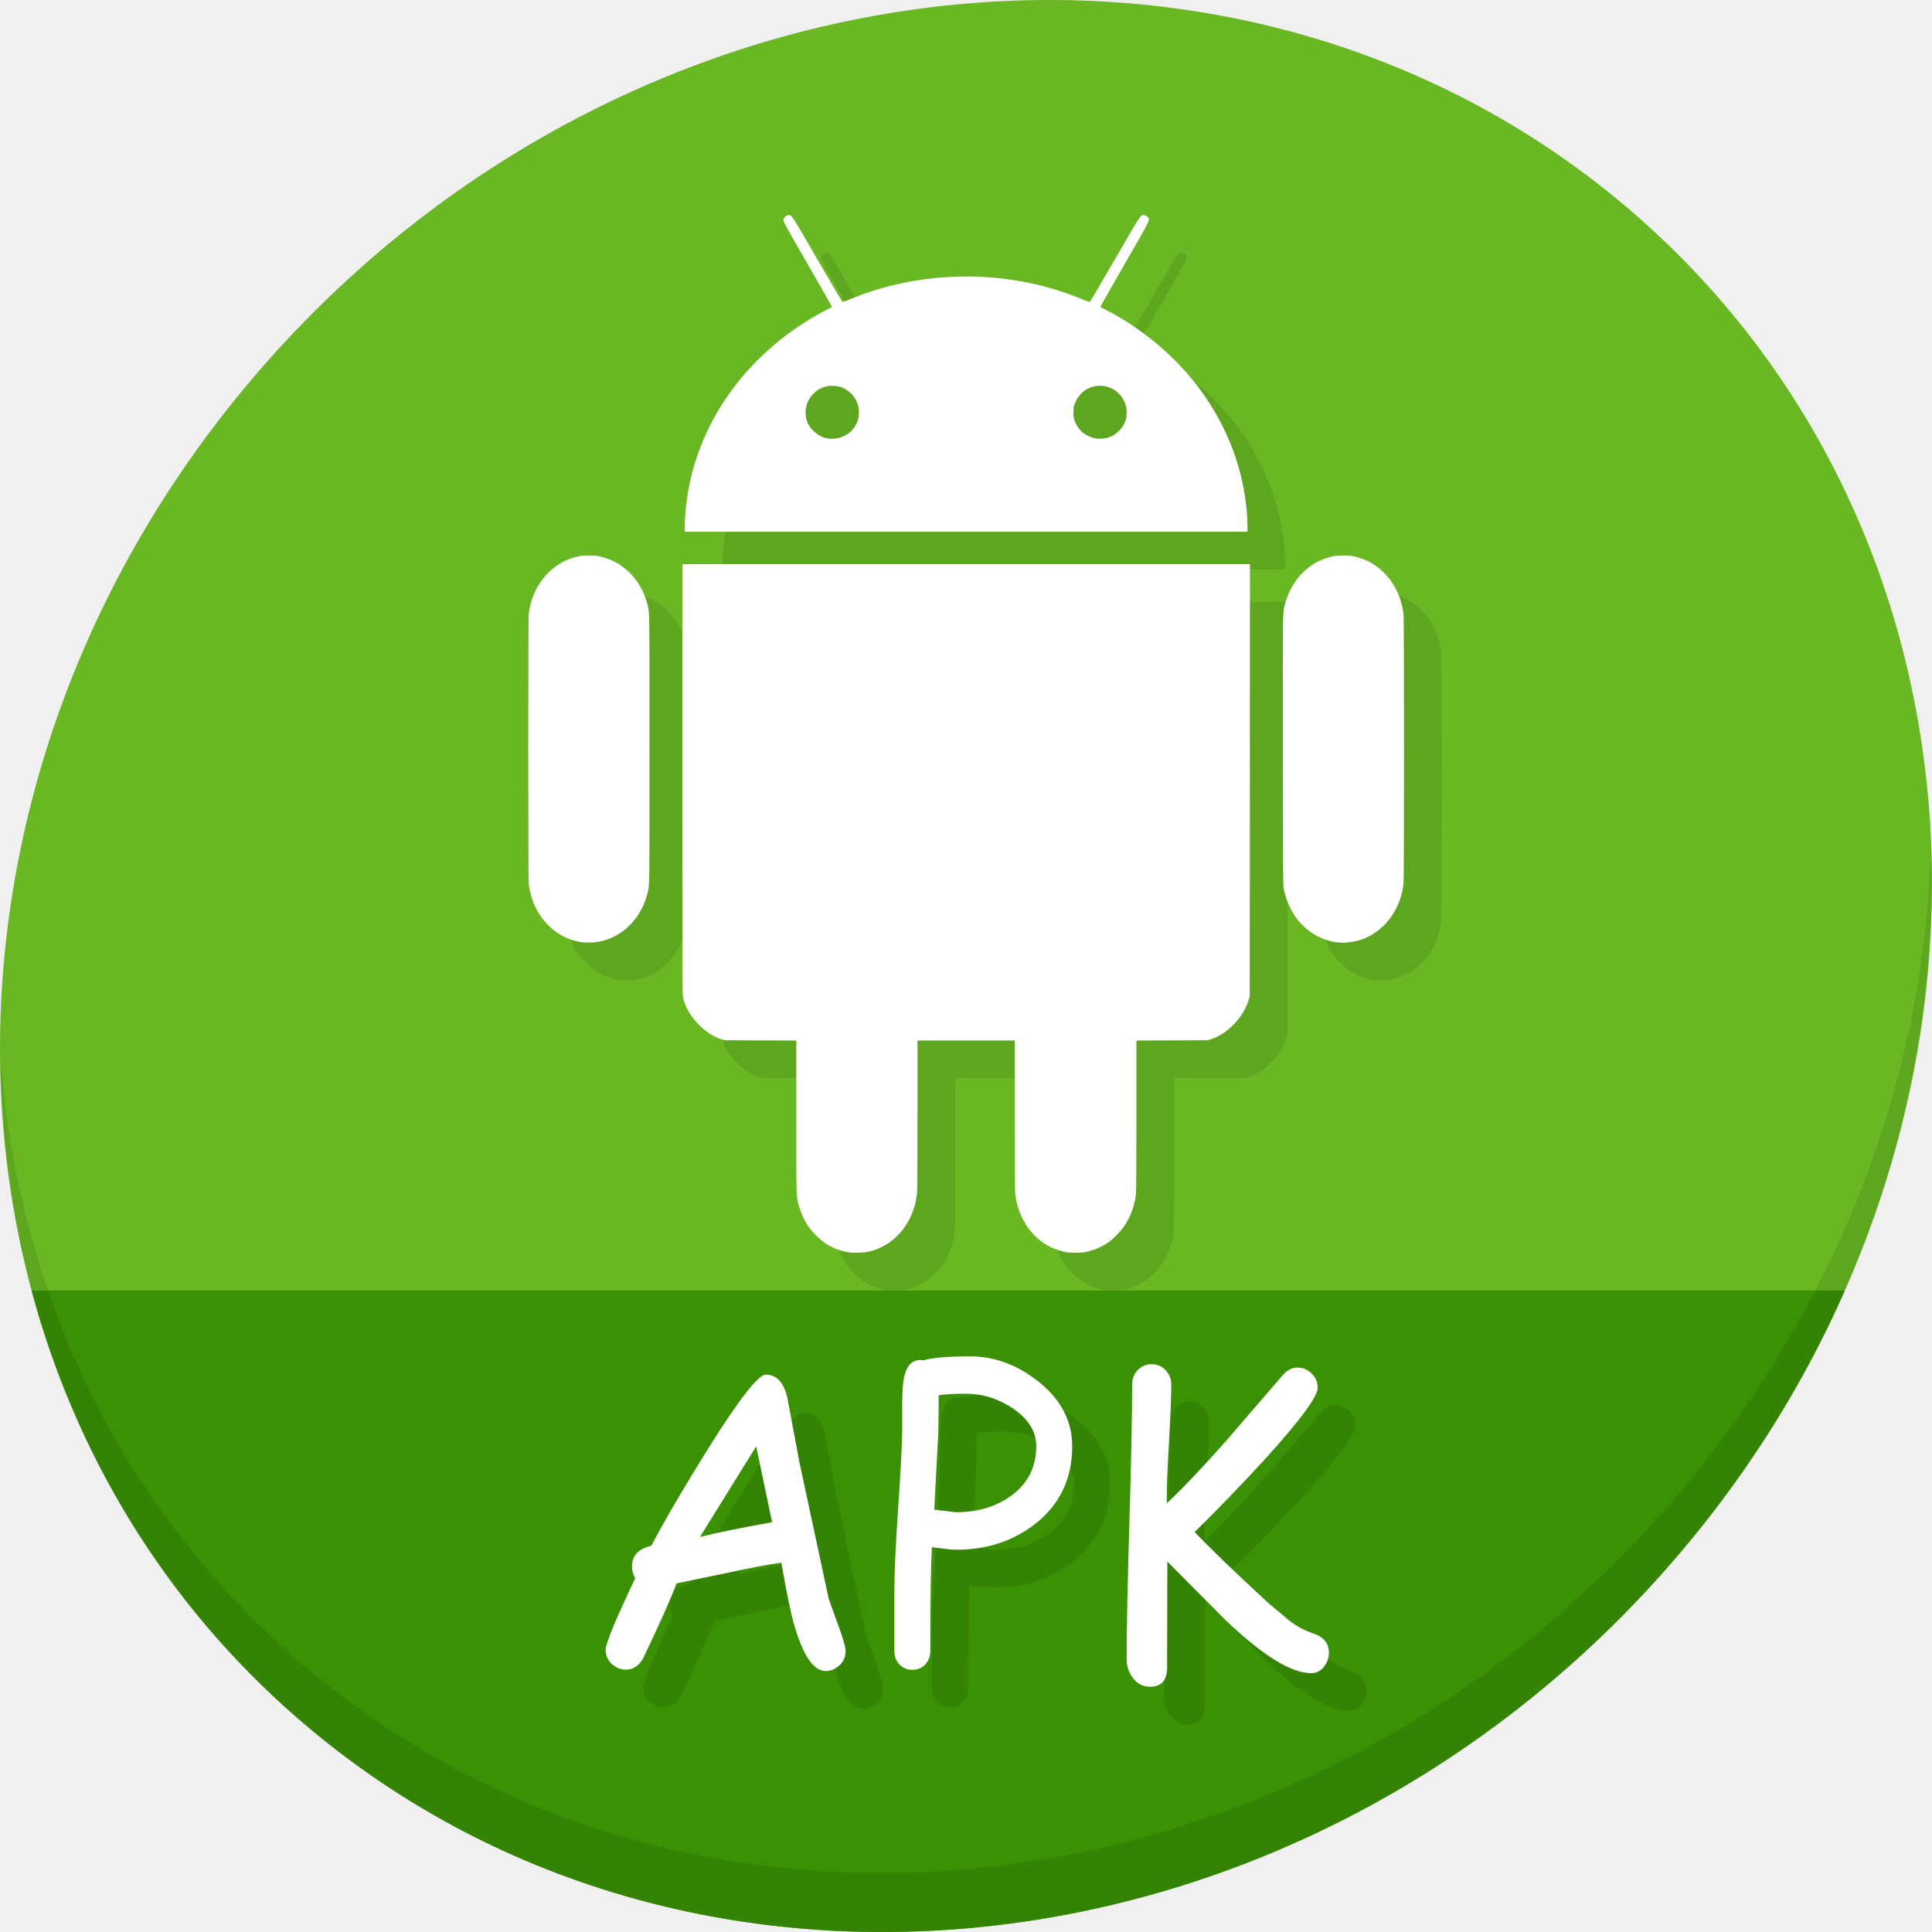
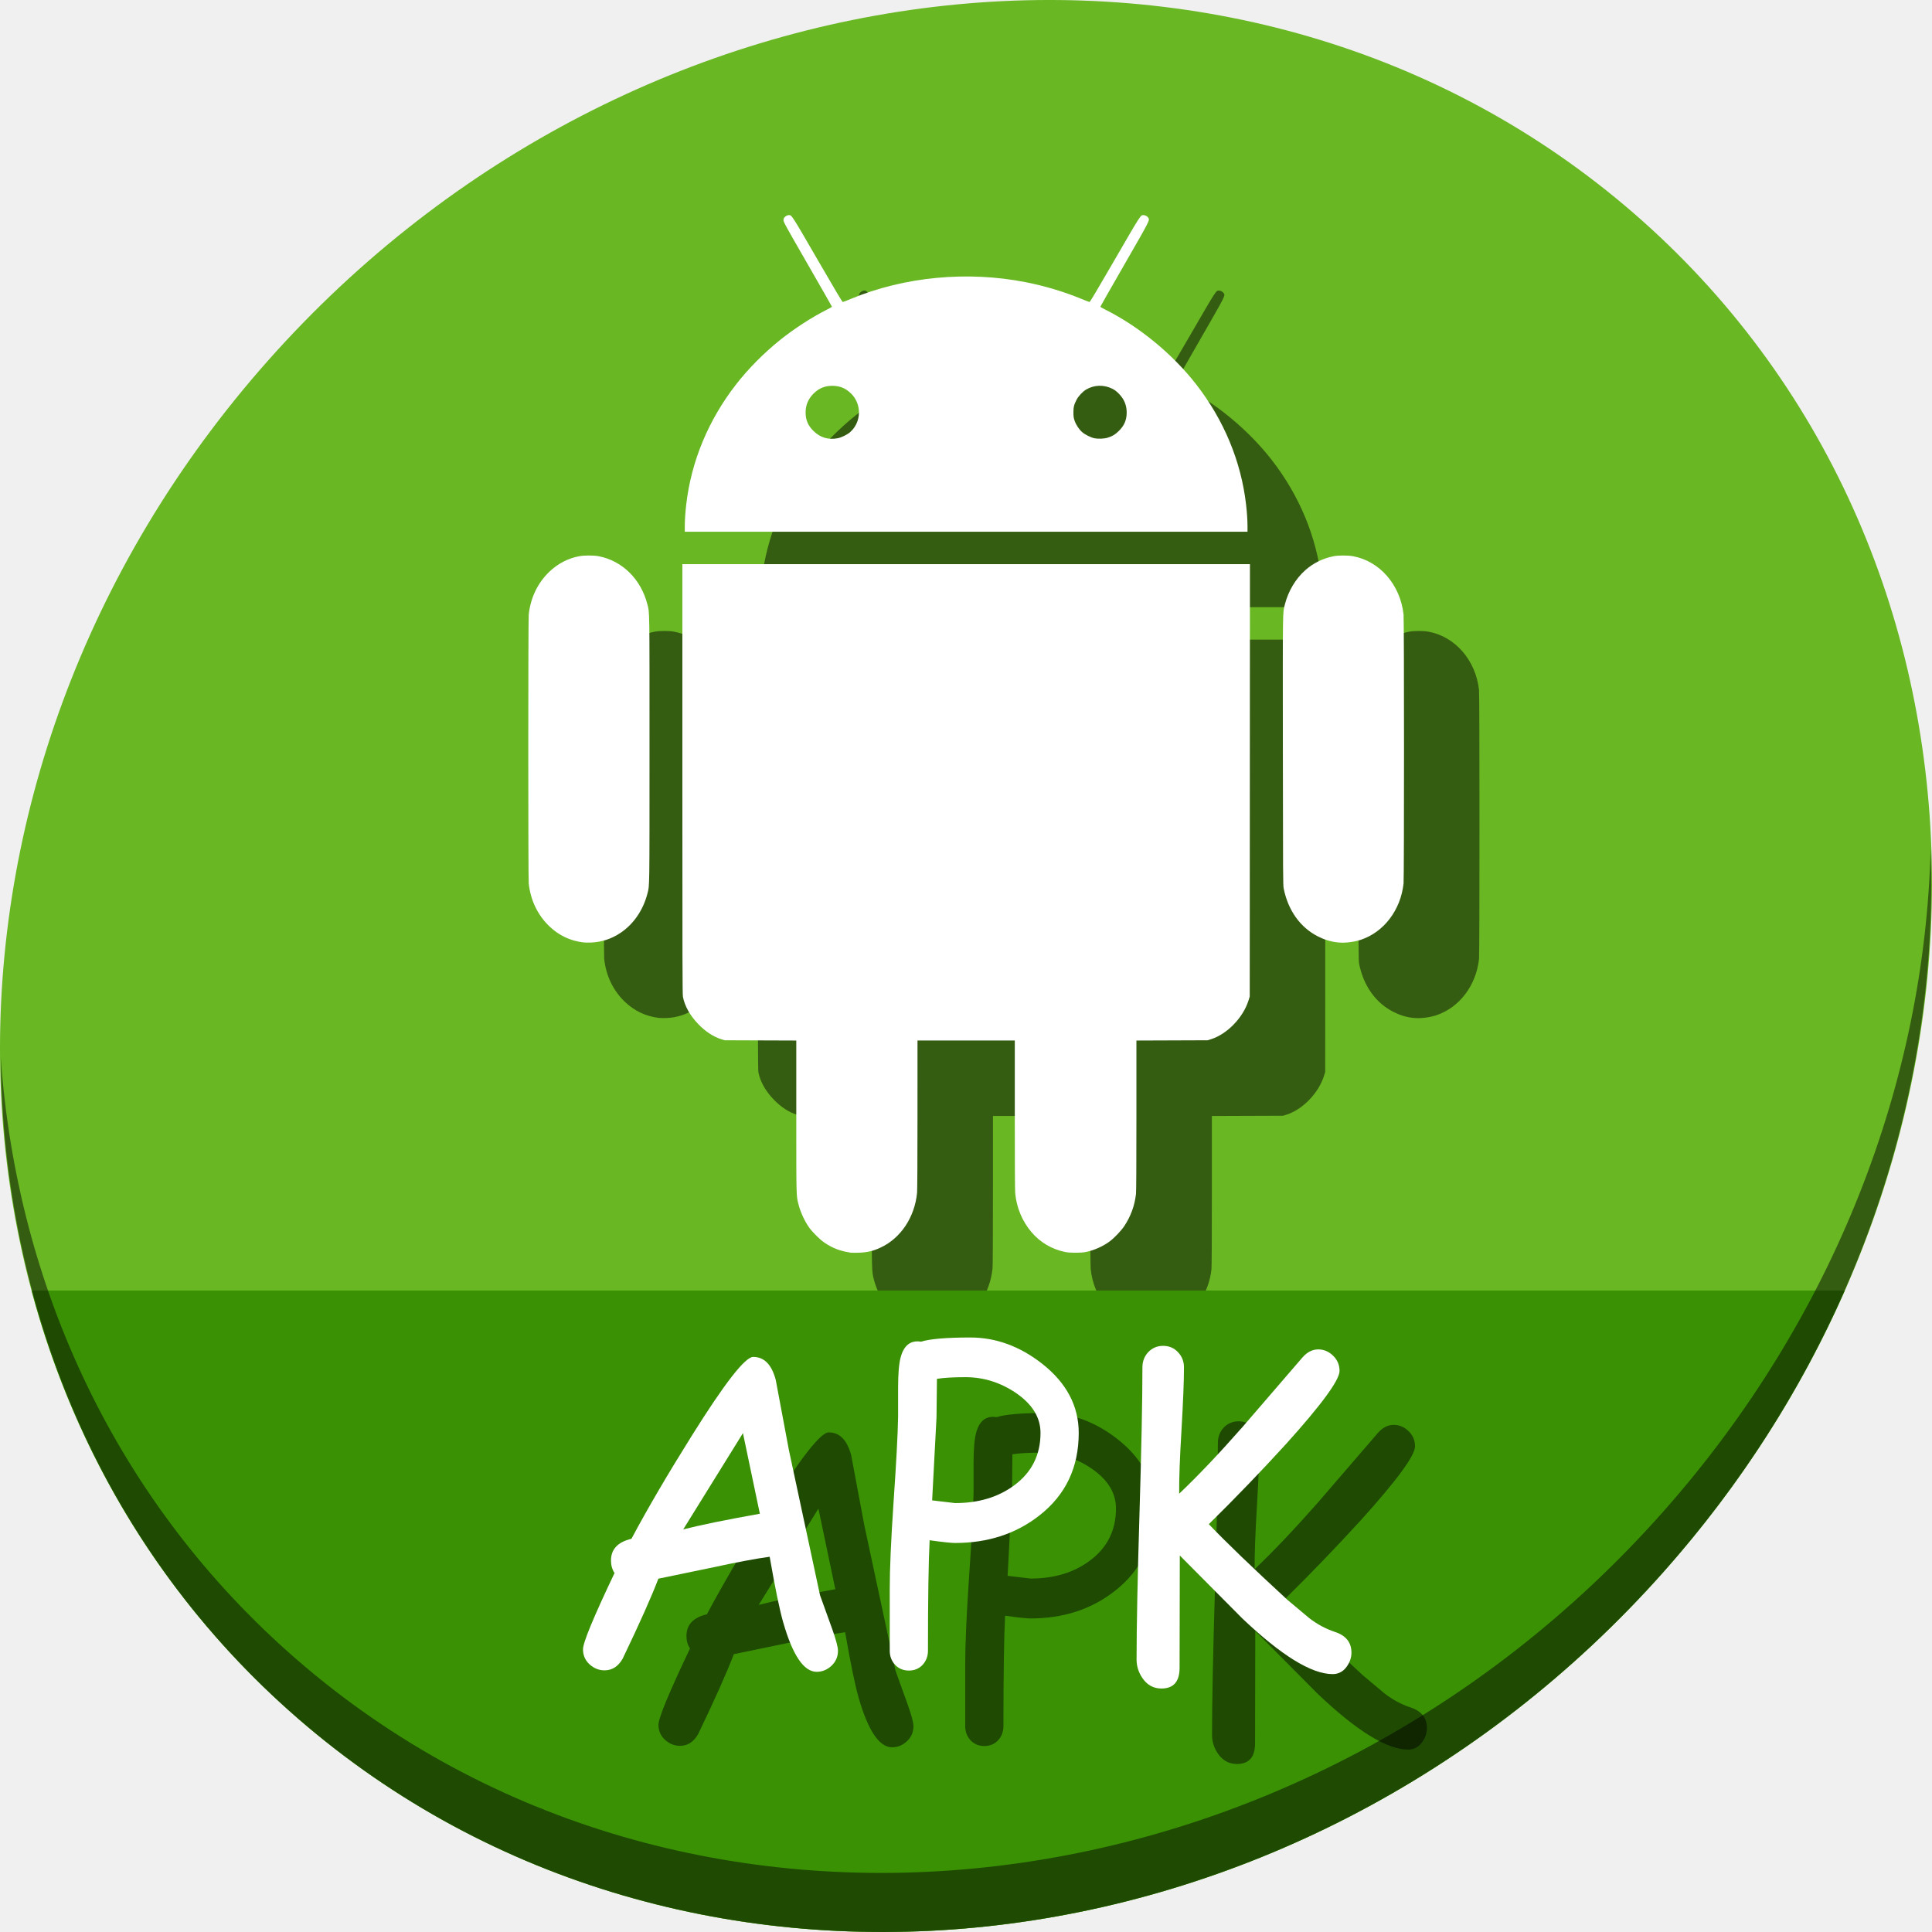
<svg xmlns="http://www.w3.org/2000/svg" width="512" height="512" id="svg2" version="1.1">
  <defs id="defs4" />
  <g id="layer1" transform="translate(0,-540.3622)">
-     <g id="g918">
+     <g id="g852">
      <path style="fill:#68b723;fill-opacity:1;stroke-width:11.11" d="m 432.913,596.836 c 102.193,88.575 105.827,249.7 8.117,359.899 C 343.32,1066.934 181.28,1084.463 79.087,995.888 -23.106,907.314 -26.74,746.189 70.97,635.989 168.68,525.79 330.72,508.262 432.913,596.836 Z" id="path937" />
+       <path style="fill:#000000;fill-opacity:0.49;stroke-width:0.905" d="m 245.473,892.337 c -2.837,-0.435 -4.804,-1.183 -6.983,-2.655 -1.17,-0.79 -3.19,-2.787 -4.062,-4.016 -1.189,-1.674 -2.269,-4.015 -2.806,-6.082 -0.617,-2.375 -0.599,-1.649 -0.599,-23.44 v -20.029 l -9.481,-0.034 -9.481,-0.035 -0.806,-0.243 c -2.146,-0.647 -4.312,-2.062 -6.244,-4.079 -2.164,-2.258 -3.557,-4.75 -4.026,-7.203 -0.128,-0.671 -0.151,-9.28 -0.151,-57.721 v -56.933 h 75.207 75.207 l -0.028,57.291 -0.028,57.291 -0.298,0.967 c -1.425,4.625 -5.724,9.055 -10.077,10.385 l -0.799,0.244 -9.428,0.035 -9.428,0.034 -9.1e-4,19.845 c -9e-4,12.898 -0.04,20.183 -0.111,20.812 -0.356,3.11 -1.399,5.965 -3.122,8.54 -0.827,1.237 -2.622,3.117 -3.855,4.038 -1.738,1.299 -4.148,2.371 -6.304,2.805 -1.322,0.266 -4.244,0.265 -5.516,0 -3.543,-0.745 -6.608,-2.556 -8.895,-5.258 -2.449,-2.893 -3.925,-6.404 -4.315,-10.269 -0.074,-0.73 -0.112,-7.894 -0.112,-20.816 V 836.108 H 276.039 263.146 l -0.003,19.634 c -0.002,11.81 -0.044,20.062 -0.107,20.709 -0.625,6.46 -4.303,12.009 -9.614,14.504 -2.038,0.957 -3.651,1.334 -5.963,1.392 -0.916,0.023 -1.81,0.02 -1.988,-0.009 z M 174.51,810.102 c -3.379,-0.412 -6.402,-1.85 -8.889,-4.227 -3.116,-2.978 -5.008,-6.891 -5.501,-11.37 -0.161,-1.461 -0.161,-69.833 0,-71.294 0.488,-4.444 2.38,-8.374 5.449,-11.319 2.258,-2.167 5.032,-3.605 7.973,-4.134 1.369,-0.246 3.807,-0.244 5.099,0.005 6.297,1.211 11.241,6.103 12.936,12.799 0.581,2.298 0.552,0.229 0.55,38.31 -0.002,37.87 0.024,36.045 -0.54,38.253 -1.124,4.404 -3.675,8.137 -7.14,10.451 -2.412,1.611 -5.005,2.461 -7.843,2.574 -0.709,0.028 -1.652,0.009 -2.095,-0.047 z m 199.971,0.009 c -1.885,-0.216 -3.528,-0.722 -5.299,-1.632 -4.624,-2.375 -7.818,-6.864 -8.987,-12.633 -0.18,-0.889 -0.193,-2.933 -0.222,-36.503 -0.033,-38.534 -0.061,-36.464 0.519,-38.751 0.911,-3.594 2.844,-6.838 5.452,-9.146 2.119,-1.876 4.701,-3.145 7.492,-3.682 1.292,-0.248 3.73,-0.251 5.099,-0.005 7.087,1.274 12.557,7.571 13.423,15.453 0.161,1.461 0.161,69.833 0,71.294 -0.772,7.027 -5.2,12.862 -11.311,14.904 -1.885,0.63 -4.343,0.91 -6.165,0.701 z M 201.477,699.848 c 0,-1.607 0.134,-3.636 0.38,-5.775 1.317,-11.435 5.86,-22.386 13.205,-31.831 3.238,-4.164 7.37,-8.337 11.663,-11.78 3.748,-3.005 8.494,-6.077 12.469,-8.07 0.706,-0.354 1.283,-0.688 1.283,-0.742 0,-0.054 -2.888,-5.118 -6.419,-11.253 -5.972,-10.379 -6.419,-11.189 -6.419,-11.656 0,-0.387 0.061,-0.567 0.268,-0.789 0.35,-0.375 0.773,-0.589 1.161,-0.589 0.763,0 0.667,-0.149 7.568,11.767 4.886,8.437 6.579,11.275 6.718,11.263 0.102,-0.009 1.08,-0.386 2.174,-0.839 14.173,-5.874 30.827,-7.457 46.32,-4.403 5.038,0.993 10.184,2.535 14.714,4.409 1.088,0.45 2.062,0.825 2.164,0.834 0.139,0.012 1.832,-2.826 6.718,-11.263 6.907,-11.927 6.804,-11.767 7.573,-11.767 0.465,0 1.044,0.312 1.281,0.69 0.437,0.695 0.574,0.426 -6.289,12.356 -3.524,6.125 -6.407,11.183 -6.407,11.239 0,0.056 0.544,0.374 1.209,0.707 9.091,4.555 17.931,11.818 24.206,19.887 7.343,9.443 11.888,20.4 13.205,31.831 0.246,2.139 0.38,4.168 0.38,5.775 v 1.424 H 276.039 201.477 v -1.424 z m 40.468,-23.339 c 1.081,-0.204 2.578,-0.939 3.389,-1.665 2.954,-2.644 3.077,-7.317 0.265,-10.131 -1.366,-1.368 -2.787,-2.008 -4.653,-2.095 -2.148,-0.101 -3.87,0.561 -5.362,2.062 -1.405,1.412 -2.092,3.055 -2.088,4.996 0.004,1.969 0.617,3.431 2.036,4.846 1.79,1.787 3.943,2.454 6.414,1.988 z m 71.644,-0.169 c 1.237,-0.38 1.963,-0.827 2.958,-1.819 1.419,-1.416 2.033,-2.877 2.036,-4.846 0.003,-1.936 -0.682,-3.572 -2.092,-4.997 -0.666,-0.673 -1.061,-0.969 -1.743,-1.308 -2.227,-1.105 -4.785,-1.027 -6.886,0.21 -0.94,0.553 -2.052,1.735 -2.568,2.729 -0.673,1.298 -0.83,1.938 -0.825,3.376 0.004,1.047 0.048,1.37 0.295,2.118 0.356,1.08 1.148,2.296 1.981,3.042 0.76,0.68 2.302,1.457 3.299,1.663 1.005,0.207 2.566,0.134 3.545,-0.167 z" id="path867" />
      <path style="fill:#3a9104;fill-opacity:1;stroke:none;stroke-width:1px;stroke-linecap:butt;stroke-linejoin:miter;stroke-opacity:1" d="M 8.365,882.362 C 19.949,925.514 43.552,965.089 79.086,995.888 181.279,1084.462 343.319,1066.934 441.029,956.735 461.38,933.783 477.319,908.617 488.902,882.362 Z" id="path939" />
-       <path style="opacity:0.1;stroke-width:11.11" d="M 511.635,765.266 C 510.084,826.577 486.474,889.42 440.669,941.08 342.959,1051.279 180.919,1068.808 78.726,980.234 30.827,938.718 4.497,881.285 0.194,820.591 0.799,886.948 27.117,950.844 79.079,995.881 181.272,1084.456 343.32,1066.918 441.022,956.728 490.727,900.67 514.027,831.437 511.635,765.266 Z" id="path941" />
-       <path style="fill:#5ea520;fill-opacity:1;stroke-width:0.905" d="m 235.473,882.337 c -2.837,-0.435 -4.804,-1.183 -6.983,-2.655 -1.17,-0.79 -3.19,-2.787 -4.062,-4.016 -1.189,-1.674 -2.269,-4.015 -2.806,-6.082 -0.617,-2.375 -0.599,-1.649 -0.599,-23.44 v -20.029 l -9.481,-0.034 -9.481,-0.035 -0.806,-0.243 c -2.146,-0.647 -4.312,-2.062 -6.244,-4.079 -2.164,-2.258 -3.557,-4.75 -4.026,-7.203 -0.128,-0.671 -0.151,-9.28 -0.151,-57.721 v -56.933 h 75.207 75.207 l -0.028,57.291 -0.028,57.291 -0.298,0.967 c -1.425,4.625 -5.724,9.055 -10.077,10.385 l -0.799,0.244 -9.428,0.035 -9.428,0.034 -9.1e-4,19.845 c -9e-4,12.898 -0.04,20.183 -0.111,20.812 -0.356,3.11 -1.399,5.965 -3.122,8.54 -0.827,1.237 -2.622,3.117 -3.855,4.038 -1.738,1.299 -4.148,2.371 -6.304,2.805 -1.322,0.266 -4.244,0.265 -5.516,0 -3.543,-0.745 -6.608,-2.556 -8.895,-5.258 -2.449,-2.893 -3.925,-6.404 -4.315,-10.269 -0.074,-0.73 -0.112,-7.894 -0.112,-20.816 V 826.108 H 266.039 253.146 l -0.003,19.634 c -0.002,11.81 -0.044,20.062 -0.107,20.709 -0.625,6.46 -4.303,12.009 -9.614,14.504 -2.038,0.957 -3.651,1.334 -5.963,1.392 -0.916,0.023 -1.81,0.02 -1.988,-0.009 z M 164.51,800.102 c -3.379,-0.412 -6.402,-1.85 -8.889,-4.227 -3.116,-2.978 -5.008,-6.891 -5.501,-11.37 -0.161,-1.461 -0.161,-69.833 0,-71.294 0.488,-4.444 2.38,-8.374 5.449,-11.319 2.258,-2.167 5.032,-3.605 7.973,-4.134 1.369,-0.246 3.807,-0.244 5.099,0.005 6.297,1.211 11.241,6.103 12.936,12.799 0.581,2.298 0.552,0.229 0.55,38.31 -0.002,37.87 0.024,36.045 -0.54,38.253 -1.124,4.404 -3.675,8.137 -7.14,10.451 -2.412,1.611 -5.005,2.461 -7.843,2.574 -0.709,0.028 -1.652,0.009 -2.095,-0.047 z m 199.971,0.009 c -1.885,-0.216 -3.528,-0.722 -5.299,-1.632 -4.624,-2.375 -7.818,-6.864 -8.987,-12.633 -0.18,-0.889 -0.193,-2.933 -0.222,-36.503 -0.033,-38.534 -0.061,-36.464 0.519,-38.751 0.911,-3.594 2.844,-6.838 5.452,-9.146 2.119,-1.876 4.701,-3.145 7.492,-3.682 1.292,-0.248 3.73,-0.251 5.099,-0.005 7.087,1.274 12.557,7.571 13.423,15.453 0.161,1.461 0.161,69.833 0,71.294 -0.772,7.027 -5.2,12.862 -11.311,14.904 -1.885,0.63 -4.343,0.91 -6.165,0.701 z M 191.477,689.848 c 0,-1.607 0.134,-3.636 0.38,-5.775 1.317,-11.435 5.86,-22.386 13.205,-31.831 3.238,-4.164 7.37,-8.337 11.663,-11.78 3.748,-3.005 8.494,-6.077 12.469,-8.07 0.706,-0.354 1.283,-0.688 1.283,-0.742 0,-0.054 -2.888,-5.118 -6.419,-11.253 -5.972,-10.379 -6.419,-11.189 -6.419,-11.656 0,-0.387 0.061,-0.567 0.268,-0.789 0.35,-0.375 0.773,-0.589 1.161,-0.589 0.763,0 0.667,-0.149 7.568,11.767 4.886,8.437 6.579,11.275 6.718,11.263 0.102,-0.009 1.08,-0.386 2.174,-0.839 14.173,-5.874 30.827,-7.457 46.32,-4.403 5.038,0.993 10.184,2.535 14.714,4.409 1.088,0.45 2.062,0.825 2.164,0.834 0.139,0.012 1.832,-2.826 6.718,-11.263 6.907,-11.927 6.804,-11.767 7.573,-11.767 0.465,0 1.044,0.312 1.281,0.69 0.437,0.695 0.574,0.426 -6.289,12.356 -3.524,6.125 -6.407,11.183 -6.407,11.239 0,0.056 0.544,0.374 1.209,0.707 9.091,4.555 17.931,11.818 24.206,19.887 7.343,9.443 11.888,20.4 13.205,31.831 0.246,2.139 0.38,4.168 0.38,5.775 v 1.424 H 266.039 191.477 v -1.424 z m 40.468,-23.339 c 1.081,-0.204 2.578,-0.939 3.389,-1.665 2.954,-2.644 3.077,-7.317 0.265,-10.131 -1.366,-1.368 -2.787,-2.008 -4.653,-2.095 -2.148,-0.101 -3.87,0.561 -5.362,2.062 -1.405,1.412 -2.092,3.055 -2.088,4.996 0.004,1.969 0.617,3.431 2.036,4.846 1.79,1.787 3.943,2.454 6.414,1.988 z m 71.644,-0.169 c 1.237,-0.38 1.963,-0.827 2.958,-1.819 1.419,-1.416 2.033,-2.877 2.036,-4.846 0.003,-1.936 -0.682,-3.572 -2.092,-4.997 -0.666,-0.673 -1.061,-0.969 -1.743,-1.308 -2.227,-1.105 -4.785,-1.027 -6.886,0.21 -0.94,0.553 -2.052,1.735 -2.568,2.729 -0.673,1.298 -0.83,1.938 -0.825,3.376 0.004,1.047 0.048,1.37 0.295,2.118 0.356,1.08 1.148,2.296 1.981,3.042 0.76,0.68 2.302,1.457 3.299,1.663 1.005,0.207 2.566,0.134 3.545,-0.167 z" id="path867" />
      <path id="path4180" d="m 225.473,872.337 c -2.837,-0.435 -4.804,-1.183 -6.983,-2.655 -1.17,-0.79 -3.19,-2.787 -4.062,-4.016 -1.189,-1.674 -2.269,-4.015 -2.806,-6.082 -0.617,-2.375 -0.599,-1.649 -0.599,-23.44 v -20.029 l -9.481,-0.034 -9.481,-0.035 -0.806,-0.243 c -2.146,-0.647 -4.312,-2.062 -6.244,-4.079 -2.164,-2.258 -3.557,-4.75 -4.026,-7.203 -0.128,-0.671 -0.151,-9.28 -0.151,-57.721 v -56.933 h 75.207 75.207 l -0.028,57.291 -0.028,57.291 -0.298,0.967 c -1.425,4.625 -5.724,9.055 -10.077,10.385 l -0.799,0.244 -9.428,0.035 -9.428,0.034 -9.1e-4,19.845 c -9e-4,12.898 -0.04,20.183 -0.111,20.812 -0.356,3.11 -1.399,5.965 -3.122,8.54 -0.827,1.237 -2.622,3.117 -3.855,4.038 -1.738,1.299 -4.148,2.371 -6.304,2.805 -1.322,0.266 -4.244,0.265 -5.516,0 -3.543,-0.745 -6.608,-2.556 -8.895,-5.258 -2.449,-2.893 -3.925,-6.404 -4.315,-10.269 -0.074,-0.73 -0.112,-7.894 -0.112,-20.816 V 816.108 H 256.039 243.146 l -0.003,19.634 c -0.002,11.81 -0.044,20.062 -0.107,20.709 -0.625,6.46 -4.303,12.009 -9.614,14.504 -2.038,0.957 -3.651,1.334 -5.963,1.392 -0.916,0.023 -1.81,0.02 -1.988,-0.009 z M 154.51,790.102 c -3.379,-0.412 -6.402,-1.85 -8.889,-4.227 -3.116,-2.978 -5.008,-6.891 -5.501,-11.37 -0.161,-1.461 -0.161,-69.833 0,-71.294 0.488,-4.444 2.38,-8.374 5.449,-11.319 2.258,-2.167 5.032,-3.605 7.973,-4.134 1.369,-0.246 3.807,-0.244 5.099,0.005 6.297,1.211 11.241,6.103 12.936,12.799 0.581,2.298 0.552,0.229 0.55,38.31 -0.002,37.87 0.024,36.045 -0.54,38.253 -1.124,4.404 -3.675,8.137 -7.14,10.451 -2.412,1.611 -5.005,2.461 -7.843,2.574 -0.709,0.028 -1.652,0.009 -2.095,-0.047 z m 199.971,0.009 c -1.885,-0.216 -3.528,-0.722 -5.299,-1.632 -4.624,-2.375 -7.818,-6.864 -8.987,-12.633 -0.18,-0.889 -0.193,-2.933 -0.222,-36.503 -0.033,-38.534 -0.061,-36.464 0.519,-38.751 0.911,-3.594 2.844,-6.838 5.452,-9.146 2.119,-1.876 4.701,-3.145 7.492,-3.682 1.292,-0.248 3.73,-0.251 5.099,-0.005 7.087,1.274 12.557,7.571 13.423,15.453 0.161,1.461 0.161,69.833 0,71.294 -0.772,7.027 -5.2,12.862 -11.311,14.904 -1.885,0.63 -4.343,0.91 -6.165,0.701 z M 181.477,679.848 c 0,-1.607 0.134,-3.636 0.38,-5.775 1.317,-11.435 5.86,-22.386 13.205,-31.831 3.238,-4.164 7.37,-8.337 11.663,-11.78 3.748,-3.005 8.494,-6.077 12.469,-8.07 0.706,-0.354 1.283,-0.688 1.283,-0.742 0,-0.054 -2.888,-5.118 -6.419,-11.253 -5.972,-10.379 -6.419,-11.189 -6.419,-11.656 0,-0.387 0.061,-0.567 0.268,-0.789 0.35,-0.375 0.773,-0.589 1.161,-0.589 0.763,0 0.667,-0.149 7.568,11.767 4.886,8.437 6.579,11.275 6.718,11.263 0.102,-0.009 1.08,-0.386 2.174,-0.839 14.173,-5.874 30.827,-7.457 46.32,-4.403 5.038,0.993 10.184,2.535 14.714,4.409 1.088,0.45 2.062,0.825 2.164,0.834 0.139,0.012 1.832,-2.826 6.718,-11.263 6.907,-11.927 6.804,-11.767 7.573,-11.767 0.465,0 1.044,0.312 1.281,0.69 0.437,0.695 0.574,0.426 -6.289,12.356 -3.524,6.125 -6.407,11.183 -6.407,11.239 0,0.056 0.544,0.374 1.209,0.707 9.091,4.555 17.931,11.818 24.206,19.887 7.343,9.443 11.888,20.4 13.205,31.831 0.246,2.139 0.38,4.168 0.38,5.775 v 1.424 H 256.039 181.477 v -1.424 z m 40.468,-23.339 c 1.081,-0.204 2.578,-0.939 3.389,-1.665 2.954,-2.644 3.077,-7.317 0.265,-10.131 -1.366,-1.368 -2.787,-2.008 -4.653,-2.095 -2.148,-0.101 -3.87,0.561 -5.362,2.062 -1.405,1.412 -2.092,3.055 -2.088,4.996 0.004,1.969 0.617,3.431 2.036,4.846 1.79,1.787 3.943,2.454 6.414,1.988 z m 71.644,-0.169 c 1.237,-0.38 1.963,-0.827 2.958,-1.819 1.419,-1.416 2.033,-2.877 2.036,-4.846 0.003,-1.936 -0.682,-3.572 -2.092,-4.997 -0.666,-0.673 -1.061,-0.969 -1.743,-1.308 -2.227,-1.105 -4.785,-1.027 -6.886,0.21 -0.94,0.553 -2.052,1.735 -2.568,2.729 -0.673,1.298 -0.83,1.938 -0.825,3.376 0.004,1.047 0.048,1.37 0.295,2.118 0.356,1.08 1.148,2.296 1.981,3.042 0.76,0.68 2.302,1.457 3.299,1.663 1.005,0.207 2.566,0.134 3.545,-0.167 z" style="fill:#ffffff;fill-opacity:1;stroke-width:0.905" />
-       <g id="flowRoot861" style="font-style:normal;font-weight:normal;font-size:40px;line-height:1.25;font-family:sans-serif;letter-spacing:0px;word-spacing:0px;fill:#348304;fill-opacity:1;stroke:none" transform="translate(44.99544,534.8283)" aria-label="APK">
-         <path id="path891" style="font-style:normal;font-variant:normal;font-weight:normal;font-stretch:normal;font-size:106.667px;font-family:'Comic Sans MS';-inkscape-font-specification:'Comic Sans MS';fill:#348304;fill-opacity:1" d="m 183.786,458.367 q -4.792,0 -8.333,-12.292 -1.354,-4.688 -3.385,-16.406 -5.312,0.729 -13.906,2.604 l -13.854,2.865 q -2.604,6.823 -8.906,19.948 -1.667,2.917 -4.531,2.917 -2.083,0 -3.75,-1.51 -1.615,-1.51 -1.615,-3.75 0,-2.5 7.865,-19.01 -0.885,-1.354 -0.885,-3.125 0,-4.219 5.104,-5.417 5.938,-11.146 15,-25.625 12.344,-19.74 15.365,-19.74 4.115,0 5.625,5.729 l 3.281,17.5 7.76,36.198 2.969,8.229 q 1.51,4.219 1.51,5.625 0,2.24 -1.615,3.75 -1.615,1.51 -3.698,1.51 z m -18.385,-59.531 -14.896,24.01 q 6.302,-1.615 19.115,-3.906 z" />
-         <path id="path893" style="font-style:normal;font-variant:normal;font-weight:normal;font-stretch:normal;font-size:106.667px;font-family:'Comic Sans MS';-inkscape-font-specification:'Comic Sans MS';fill:#348304;fill-opacity:1" d="m 218.317,426.232 q -1.458,0 -6.354,-0.677 -0.417,7.865 -0.417,27.552 0,2.083 -1.354,3.542 -1.354,1.406 -3.385,1.406 -2.083,0 -3.438,-1.406 -1.354,-1.458 -1.354,-3.542 v -15.312 q 0,-7.656 0.938,-21.562 1.042,-15.052 1.146,-21.562 v -7.188 q 0,-5.156 0.625,-7.5 1.198,-4.583 5.104,-3.958 1.667,-0.521 4.74,-0.781 3.073,-0.26 7.552,-0.26 9.531,0 17.865,6.51 9.167,7.188 9.167,17.292 0,12.917 -9.792,20.573 -8.75,6.875 -21.042,6.875 z m 2.604,-41.354 q -2.292,0 -4.115,0.104 -1.771,0.104 -3.021,0.312 l -0.104,9.583 -1.094,20.729 5.729,0.677 q 8.75,0 14.74,-4.427 6.562,-4.844 6.562,-13.073 0,-5.833 -6.25,-10.052 -5.781,-3.854 -12.448,-3.854 z" />
-         <path id="path895" style="font-style:normal;font-variant:normal;font-weight:normal;font-stretch:normal;font-size:106.667px;font-family:'Comic Sans MS';-inkscape-font-specification:'Comic Sans MS';fill:#348304;fill-opacity:1" d="m 312.484,458.94 q -7.917,0 -22.552,-13.906 l -15.573,-15.677 v 0.729 l -0.052,27.292 q 0,5.156 -4.531,5.156 -2.969,0 -4.74,-2.604 -1.458,-2.135 -1.458,-4.635 0,-12.188 0.729,-36.458 0.729,-24.271 0.729,-36.406 0,-2.24 1.458,-3.802 1.51,-1.562 3.698,-1.562 2.24,0 3.698,1.562 1.51,1.562 1.51,3.802 0,5.052 -0.625,15.729 -0.625,10.312 -0.573,15.781 6.979,-6.615 15.781,-16.615 l 14.948,-17.344 q 1.771,-2.031 3.958,-2.031 2.083,0 3.698,1.562 1.615,1.562 1.615,3.802 0,3.438 -13.438,18.333 -9.271,10.156 -19.167,19.896 6.25,6.562 19.583,18.854 l 5.469,4.583 q 2.969,2.292 6.406,3.438 4.115,1.354 4.115,5.156 0,1.771 -1.094,3.385 -1.354,1.979 -3.594,1.979 z" />
+       <path style="opacity:1;fill:#000000;fill-opacity:0.49;stroke-width:11.11" d="M 511.635,765.266 C 510.084,826.577 486.474,889.42 440.669,941.08 342.959,1051.279 180.919,1068.808 78.726,980.234 30.827,938.718 4.497,881.285 0.194,820.591 0.799,886.948 27.117,950.844 79.079,995.881 181.272,1084.456 343.32,1066.918 441.022,956.728 490.727,900.67 514.027,831.437 511.635,765.266 Z" id="path941" />
+       <g aria-label="APK" transform="translate(32.04557,555.6996)" style="font-style:normal;font-weight:normal;font-size:40px;line-height:1.25;font-family:sans-serif;letter-spacing:0px;word-spacing:0px;fill:#000000;fill-opacity:0.49;stroke:none" id="g976">
+         <path d="m 204.378,447.709 q -5.091,0 -8.854,-13.06 -1.439,-4.98 -3.597,-17.432 -5.645,0.775 -14.775,2.767 l -14.72,3.044 q -2.767,7.249 -9.463,21.195 -1.771,3.099 -4.814,3.099 -2.214,0 -3.984,-1.605 -1.715,-1.605 -1.715,-3.984 0,-2.656 8.356,-20.199 -0.941,-1.439 -0.941,-3.32 0,-4.482 5.423,-5.755 6.309,-11.842 15.938,-27.227 13.115,-20.973 16.325,-20.973 4.372,0 5.977,6.087 l 3.486,18.594 8.245,38.46 3.154,8.743 q 1.605,4.482 1.605,5.977 0,2.38 -1.716,3.984 -1.715,1.605 -3.929,1.605 z m -19.535,-63.252 -15.827,25.511 q 6.696,-1.716 20.309,-4.15 z" style="font-style:normal;font-variant:normal;font-weight:normal;font-stretch:normal;font-size:113.333px;font-family:'Comic Sans MS';-inkscape-font-specification:'Comic Sans MS';fill:#000000;fill-opacity:0.49" id="path970" />
+         <path d="m 241.068,413.566 q -1.549,0 -6.751,-0.719 -0.443,8.356 -0.443,29.274 0,2.214 -1.439,3.763 -1.439,1.494 -3.597,1.494 -2.214,0 -3.652,-1.494 -1.439,-1.549 -1.439,-3.763 v -16.27 q 0,-8.135 0.996,-22.91 1.107,-15.993 1.217,-22.91 v -7.637 q 0,-5.479 0.664,-7.969 1.273,-4.87 5.423,-4.206 1.771,-0.553 5.036,-0.83 3.265,-0.277 8.024,-0.277 10.127,0 18.981,6.917 9.74,7.637 9.74,18.372 0,13.724 -10.404,21.859 -9.297,7.305 -22.357,7.305 z m 2.767,-43.939 q -2.435,0 -4.372,0.111 -1.882,0.111 -3.21,0.332 l -0.111,10.182 -1.162,22.025 6.087,0.719 q 9.297,0 15.661,-4.704 6.973,-5.146 6.973,-13.89 0,-6.198 -6.641,-10.68 -6.143,-4.095 -13.226,-4.095 z" style="font-style:normal;font-variant:normal;font-weight:normal;font-stretch:normal;font-size:113.333px;font-family:'Comic Sans MS';-inkscape-font-specification:'Comic Sans MS';fill:#000000;fill-opacity:0.49" id="path972" />
+         <path d="m 341.12,448.318 q -8.411,0 -23.962,-14.775 l -16.546,-16.657 v 0.775 l -0.055,28.997 q 0,5.479 -4.814,5.479 -3.154,0 -5.036,-2.767 -1.549,-2.269 -1.549,-4.925 0,-12.949 0.775,-38.737 0.775,-25.788 0.775,-38.682 0,-2.38 1.549,-4.04 1.605,-1.66 3.929,-1.66 2.38,0 3.929,1.66 1.605,1.66 1.605,4.04 0,5.368 -0.664,16.712 -0.664,10.957 -0.609,16.768 7.415,-7.028 16.768,-17.653 l 15.882,-18.428 q 1.882,-2.158 4.206,-2.158 2.214,0 3.929,1.66 1.716,1.66 1.716,4.04 0,3.652 -14.277,19.479 -9.85,10.791 -20.365,21.139 6.641,6.973 20.807,20.033 l 5.811,4.87 q 3.154,2.435 6.807,3.652 4.372,1.439 4.372,5.479 0,1.882 -1.162,3.597 -1.439,2.103 -3.818,2.103 z" style="font-style:normal;font-variant:normal;font-weight:normal;font-stretch:normal;font-size:113.333px;font-family:'Comic Sans MS';-inkscape-font-specification:'Comic Sans MS';fill:#000000;fill-opacity:0.49" id="path974" />
      </g>
-       <g id="flowRoot839" style="font-style:normal;font-weight:normal;font-size:40px;line-height:1.25;font-family:sans-serif;letter-spacing:0px;word-spacing:0px;fill:#ffffff;fill-opacity:1;stroke:none" transform="translate(34.99544,524.8283)" aria-label="APK">
-         <path id="path898" style="font-style:normal;font-variant:normal;font-weight:normal;font-stretch:normal;font-size:106.667px;font-family:'Comic Sans MS';-inkscape-font-specification:'Comic Sans MS';fill:#ffffff" d="m 183.786,458.367 q -4.792,0 -8.333,-12.292 -1.354,-4.688 -3.385,-16.406 -5.312,0.729 -13.906,2.604 l -13.854,2.865 q -2.604,6.823 -8.906,19.948 -1.667,2.917 -4.531,2.917 -2.083,0 -3.75,-1.51 -1.615,-1.51 -1.615,-3.75 0,-2.5 7.865,-19.01 -0.885,-1.354 -0.885,-3.125 0,-4.219 5.104,-5.417 5.938,-11.146 15,-25.625 12.344,-19.74 15.365,-19.74 4.115,0 5.625,5.729 l 3.281,17.5 7.76,36.198 2.969,8.229 q 1.51,4.219 1.51,5.625 0,2.24 -1.615,3.75 -1.615,1.51 -3.698,1.51 z m -18.385,-59.531 -14.896,24.01 q 6.302,-1.615 19.115,-3.906 z" />
-         <path id="path900" style="font-style:normal;font-variant:normal;font-weight:normal;font-stretch:normal;font-size:106.667px;font-family:'Comic Sans MS';-inkscape-font-specification:'Comic Sans MS';fill:#ffffff" d="m 218.317,426.232 q -1.458,0 -6.354,-0.677 -0.417,7.865 -0.417,27.552 0,2.083 -1.354,3.542 -1.354,1.406 -3.385,1.406 -2.083,0 -3.438,-1.406 -1.354,-1.458 -1.354,-3.542 v -15.312 q 0,-7.656 0.938,-21.562 1.042,-15.052 1.146,-21.562 v -7.188 q 0,-5.156 0.625,-7.5 1.198,-4.583 5.104,-3.958 1.667,-0.521 4.74,-0.781 3.073,-0.26 7.552,-0.26 9.531,0 17.865,6.51 9.167,7.188 9.167,17.292 0,12.917 -9.792,20.573 -8.75,6.875 -21.042,6.875 z m 2.604,-41.354 q -2.292,0 -4.115,0.104 -1.771,0.104 -3.021,0.312 l -0.104,9.583 -1.094,20.729 5.729,0.677 q 8.75,0 14.74,-4.427 6.562,-4.844 6.562,-13.073 0,-5.833 -6.25,-10.052 -5.781,-3.854 -12.448,-3.854 z" />
-         <path id="path902" style="font-style:normal;font-variant:normal;font-weight:normal;font-stretch:normal;font-size:106.667px;font-family:'Comic Sans MS';-inkscape-font-specification:'Comic Sans MS';fill:#ffffff" d="m 312.484,458.94 q -7.917,0 -22.552,-13.906 l -15.573,-15.677 v 0.729 l -0.052,27.292 q 0,5.156 -4.531,5.156 -2.969,0 -4.74,-2.604 -1.458,-2.135 -1.458,-4.635 0,-12.188 0.729,-36.458 0.729,-24.271 0.729,-36.406 0,-2.24 1.458,-3.802 1.51,-1.562 3.698,-1.562 2.24,0 3.698,1.562 1.51,1.562 1.51,3.802 0,5.052 -0.625,15.729 -0.625,10.312 -0.573,15.781 6.979,-6.615 15.781,-16.615 l 14.948,-17.344 q 1.771,-2.031 3.958,-2.031 2.083,0 3.698,1.562 1.615,1.562 1.615,3.802 0,3.438 -13.438,18.333 -9.271,10.156 -19.167,19.896 6.25,6.562 19.583,18.854 l 5.469,4.583 q 2.969,2.292 6.406,3.438 4.115,1.354 4.115,5.156 0,1.771 -1.094,3.385 -1.354,1.979 -3.594,1.979 z" />
+       <g id="flowRoot955" style="font-style:normal;font-weight:normal;font-size:40px;line-height:1.25;font-family:sans-serif;letter-spacing:0px;word-spacing:0px;fill:#ffffff;fill-opacity:1;stroke:none" transform="translate(12.04557,535.6999)" aria-label="APK">
+         <path id="path963" style="font-style:normal;font-variant:normal;font-weight:normal;font-stretch:normal;font-size:113.333px;font-family:'Comic Sans MS';-inkscape-font-specification:'Comic Sans MS';fill:#ffffff" d="m 204.378,447.709 q -5.091,0 -8.854,-13.06 -1.439,-4.98 -3.597,-17.432 -5.645,0.775 -14.775,2.767 l -14.72,3.044 q -2.767,7.249 -9.463,21.195 -1.771,3.099 -4.814,3.099 -2.214,0 -3.984,-1.605 -1.715,-1.605 -1.715,-3.984 0,-2.656 8.356,-20.199 -0.941,-1.439 -0.941,-3.32 0,-4.482 5.423,-5.755 6.309,-11.842 15.938,-27.227 13.115,-20.973 16.325,-20.973 4.372,0 5.977,6.087 l 3.486,18.594 8.245,38.46 3.154,8.743 q 1.605,4.482 1.605,5.977 0,2.38 -1.716,3.984 -1.715,1.605 -3.929,1.605 z m -19.535,-63.252 -15.827,25.511 q 6.696,-1.716 20.309,-4.15 z" />
+         <path id="path965" style="font-style:normal;font-variant:normal;font-weight:normal;font-stretch:normal;font-size:113.333px;font-family:'Comic Sans MS';-inkscape-font-specification:'Comic Sans MS';fill:#ffffff" d="m 241.068,413.566 q -1.549,0 -6.751,-0.719 -0.443,8.356 -0.443,29.274 0,2.214 -1.439,3.763 -1.439,1.494 -3.597,1.494 -2.214,0 -3.652,-1.494 -1.439,-1.549 -1.439,-3.763 v -16.27 q 0,-8.135 0.996,-22.91 1.107,-15.993 1.217,-22.91 v -7.637 q 0,-5.479 0.664,-7.969 1.273,-4.87 5.423,-4.206 1.771,-0.553 5.036,-0.83 3.265,-0.277 8.024,-0.277 10.127,0 18.981,6.917 9.74,7.637 9.74,18.372 0,13.724 -10.404,21.859 -9.297,7.305 -22.357,7.305 z m 2.767,-43.939 q -2.435,0 -4.372,0.111 -1.882,0.111 -3.21,0.332 l -0.111,10.182 -1.162,22.025 6.087,0.719 q 9.297,0 15.661,-4.704 6.973,-5.146 6.973,-13.89 0,-6.198 -6.641,-10.68 -6.143,-4.095 -13.226,-4.095 z" />
+         <path id="path967" style="font-style:normal;font-variant:normal;font-weight:normal;font-stretch:normal;font-size:113.333px;font-family:'Comic Sans MS';-inkscape-font-specification:'Comic Sans MS';fill:#ffffff" d="m 341.12,448.318 q -8.411,0 -23.962,-14.775 l -16.546,-16.657 v 0.775 l -0.055,28.997 q 0,5.479 -4.814,5.479 -3.154,0 -5.036,-2.767 -1.549,-2.269 -1.549,-4.925 0,-12.949 0.775,-38.737 0.775,-25.788 0.775,-38.682 0,-2.38 1.549,-4.04 1.605,-1.66 3.929,-1.66 2.38,0 3.929,1.66 1.605,1.66 1.605,4.04 0,5.368 -0.664,16.712 -0.664,10.957 -0.609,16.768 7.415,-7.028 16.768,-17.653 l 15.882,-18.428 q 1.882,-2.158 4.206,-2.158 2.214,0 3.929,1.66 1.716,1.66 1.716,4.04 0,3.652 -14.277,19.479 -9.85,10.791 -20.365,21.139 6.641,6.973 20.807,20.033 l 5.811,4.87 q 3.154,2.435 6.807,3.652 4.372,1.439 4.372,5.479 0,1.882 -1.162,3.597 -1.439,2.103 -3.818,2.103 z" />
      </g>
    </g>
  </g>
</svg>
